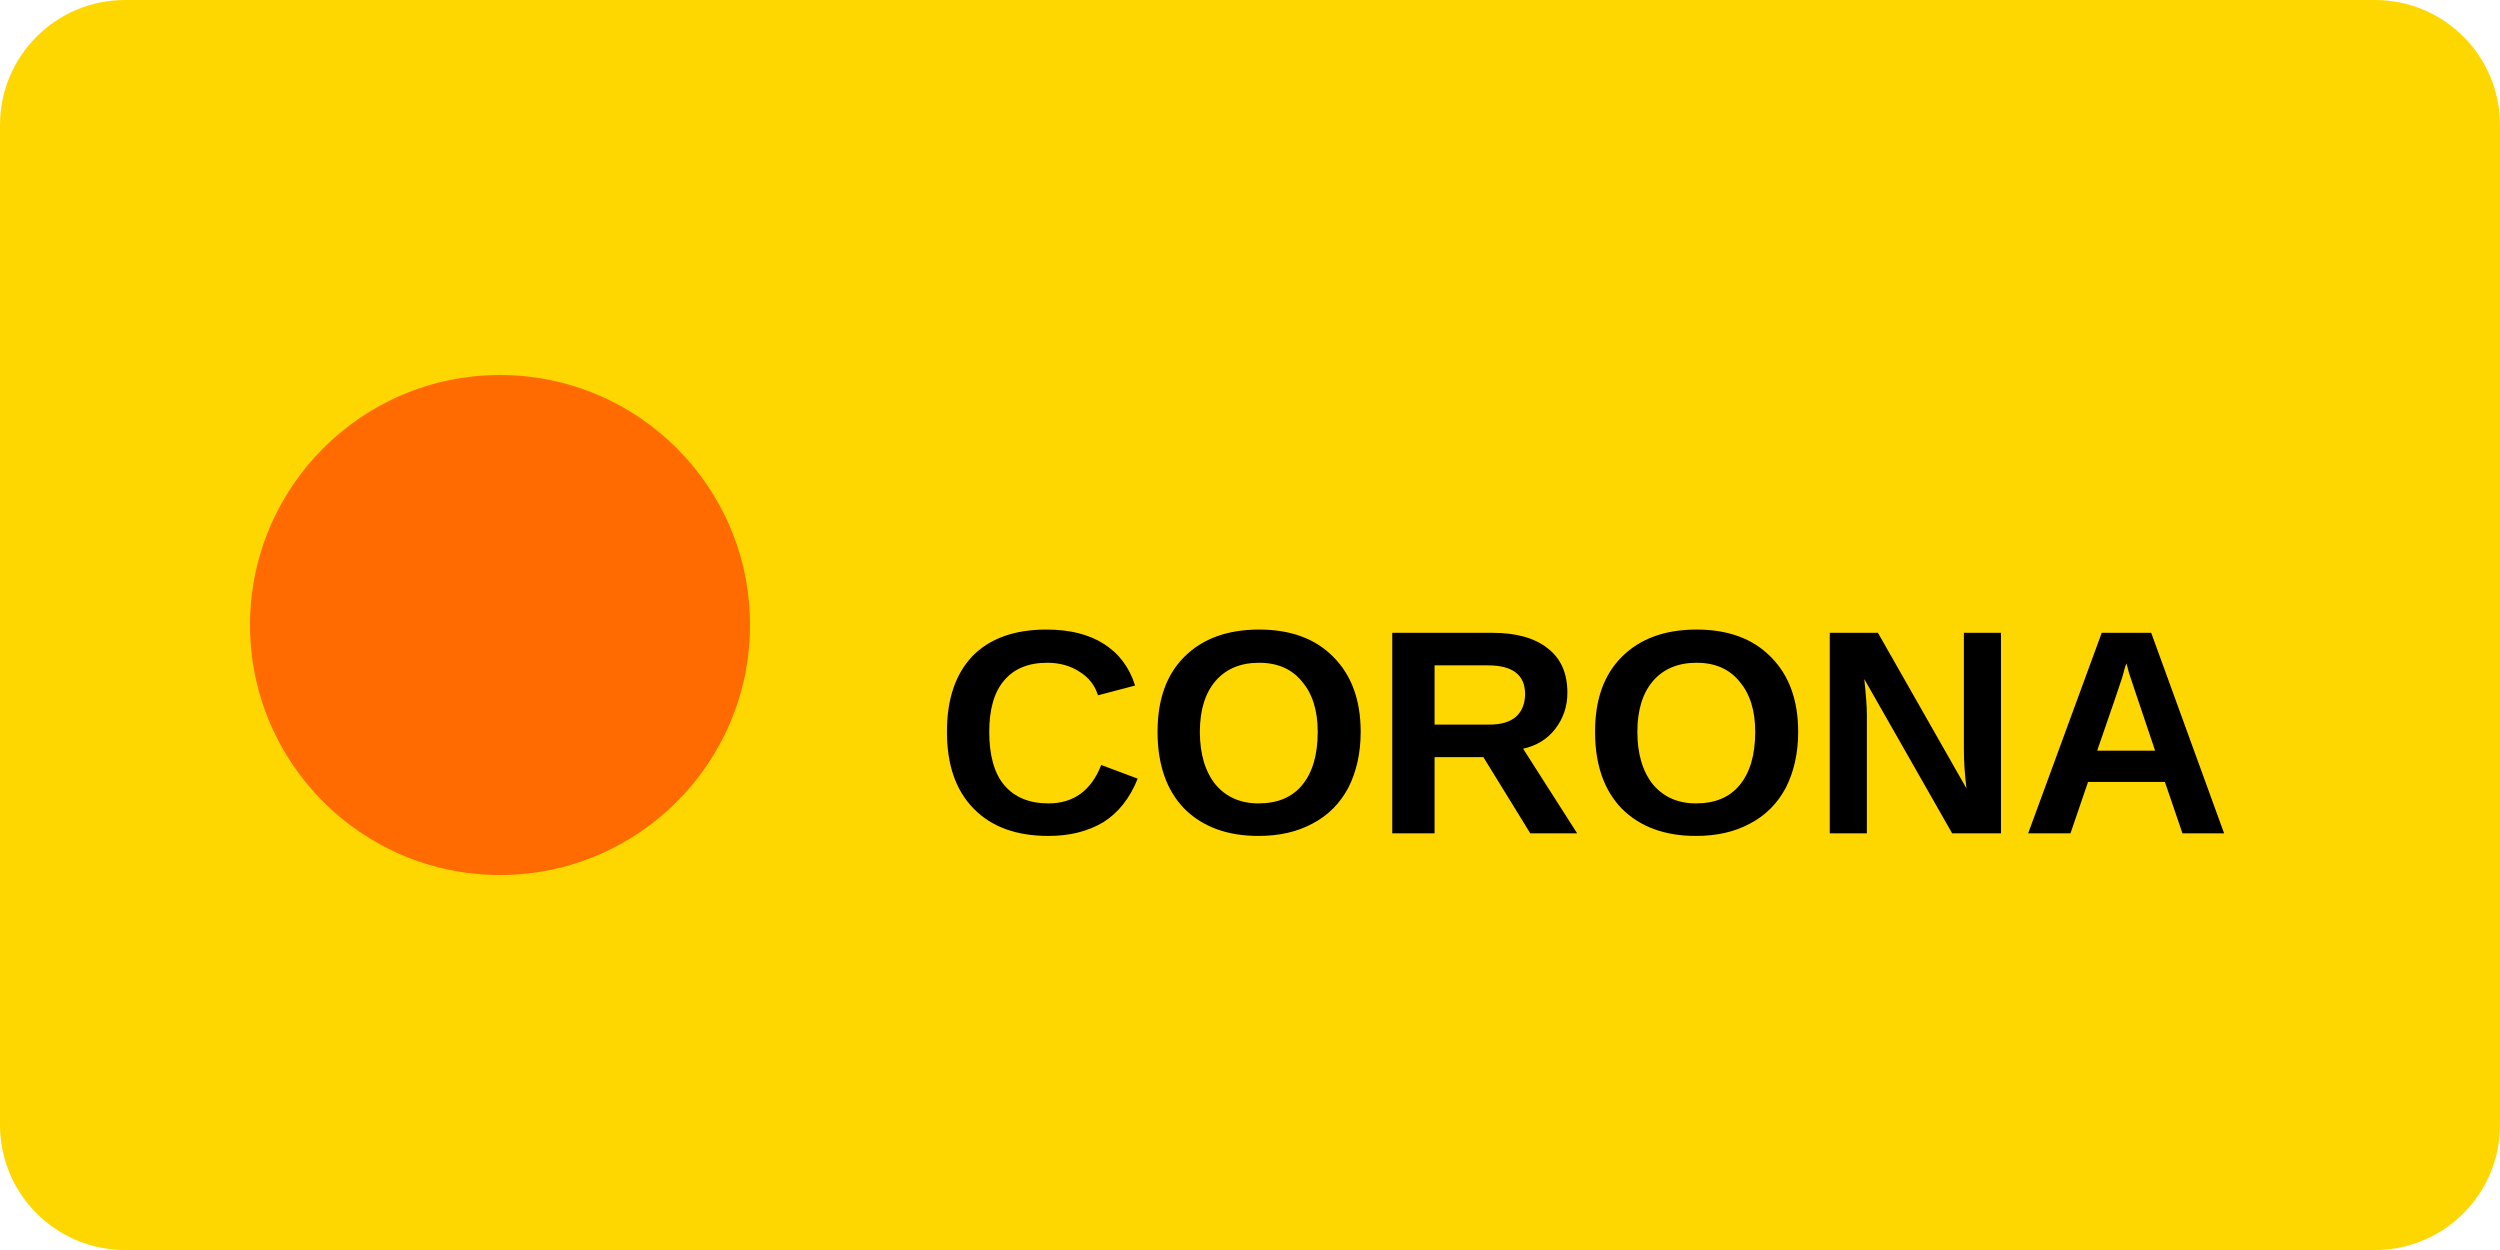
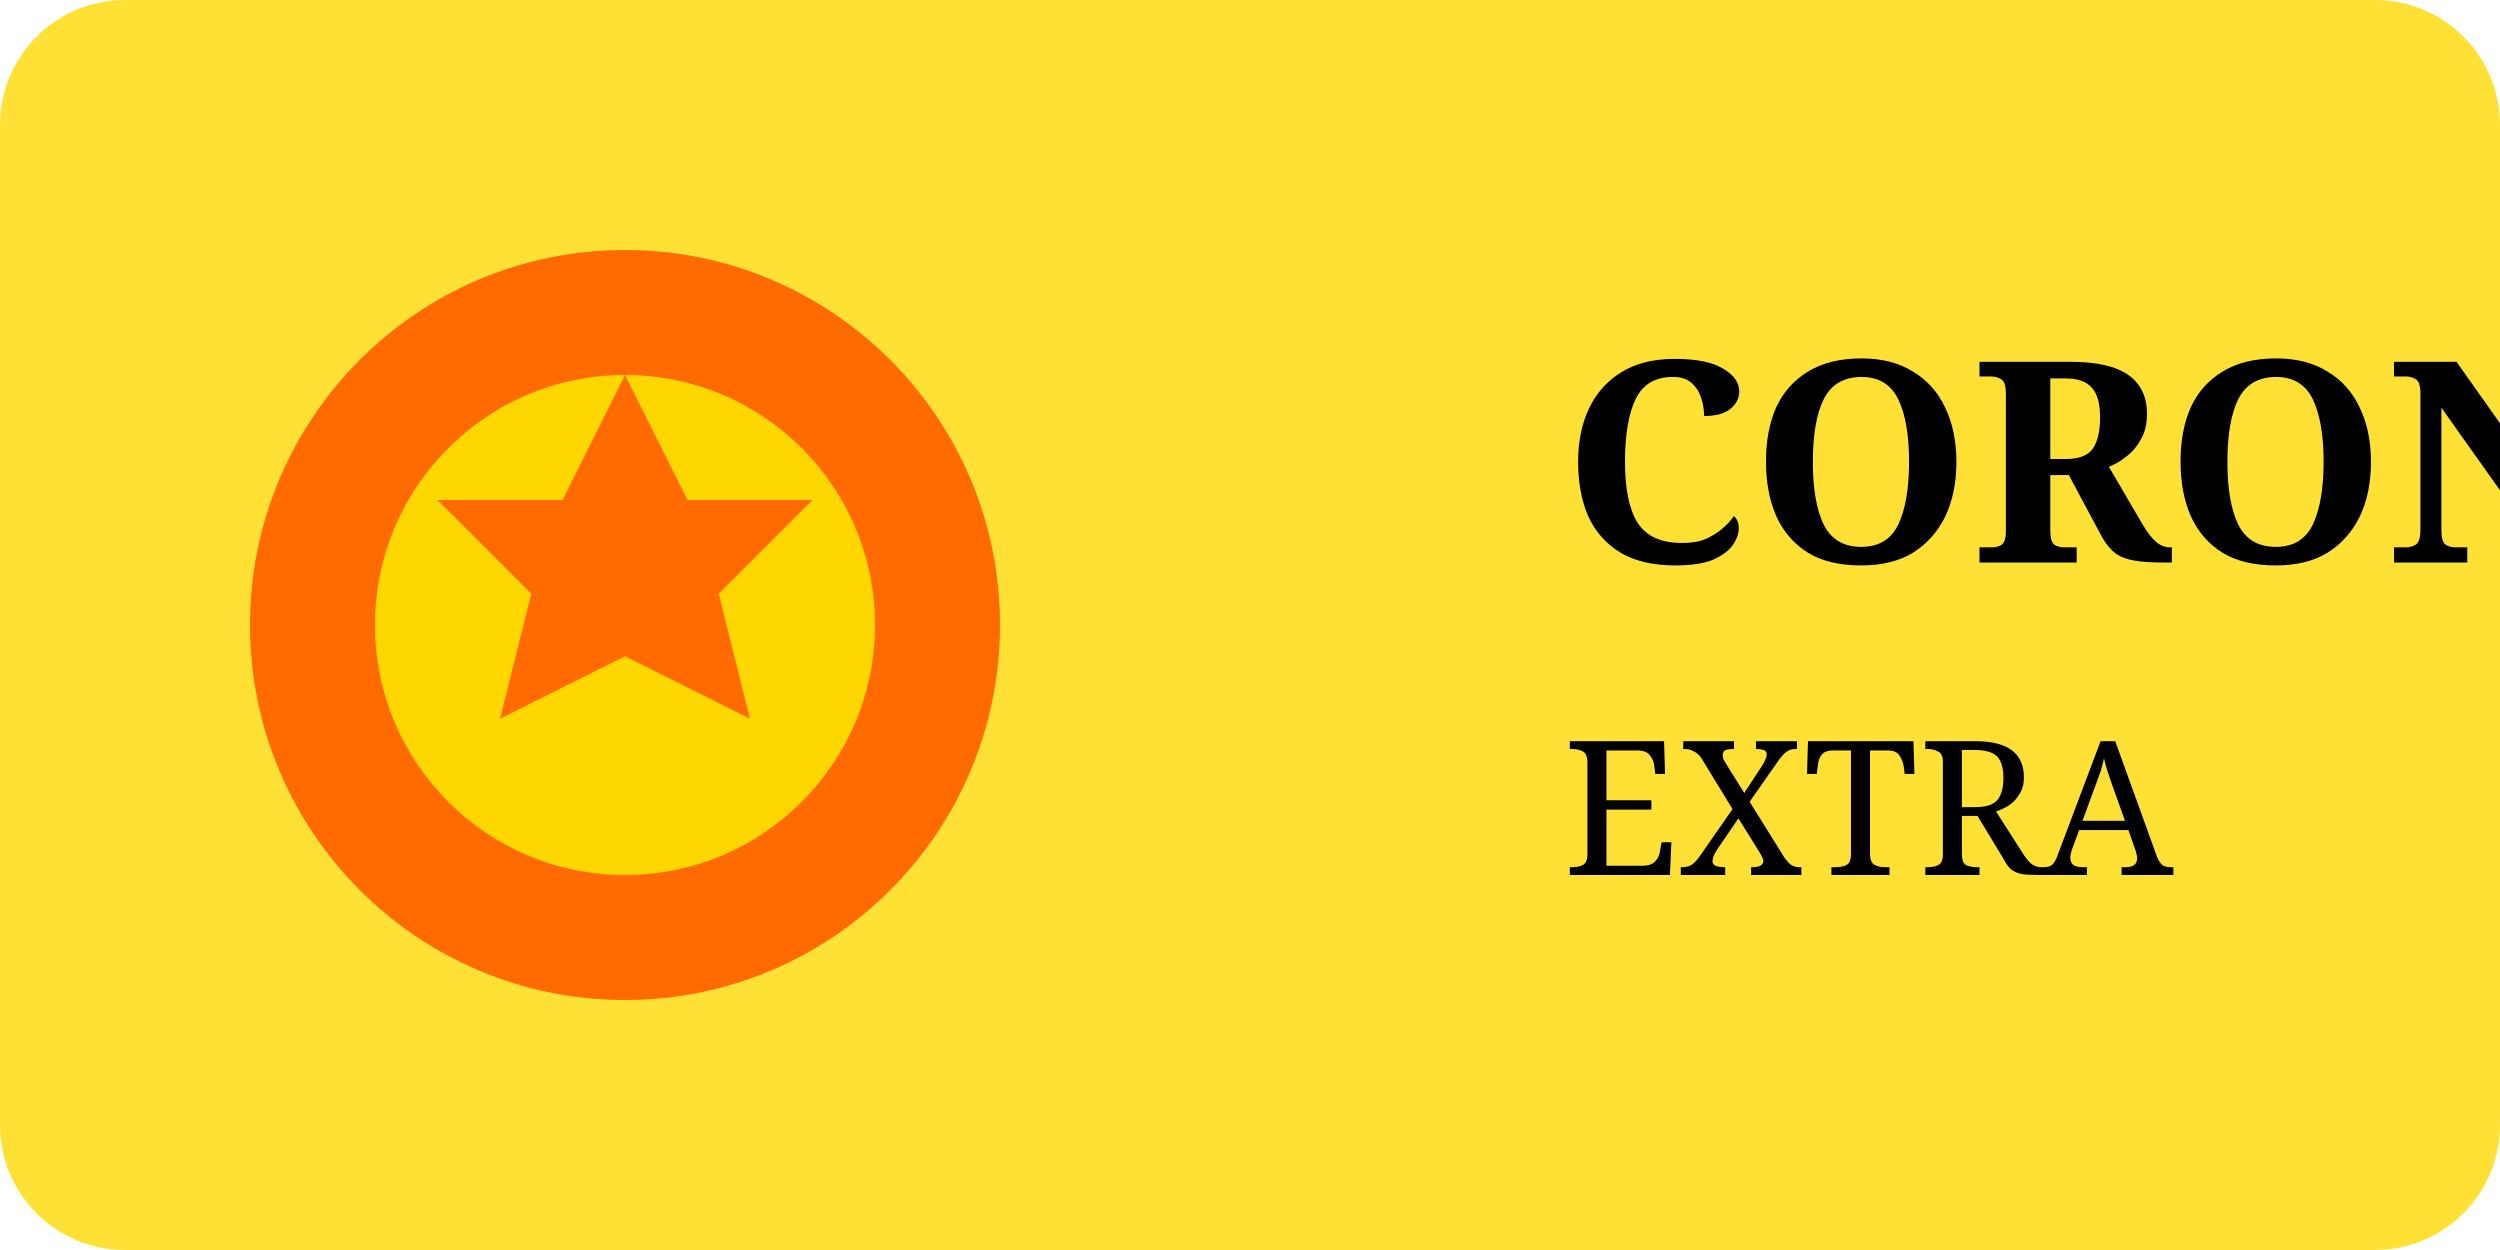
- <svg xmlns="http://www.w3.org/2000/svg" width="60" height="30" viewBox="0 0 60 30">
-   <rect width="60" height="30" fill="#FFD700" rx="3" />
-   <circle cx="12" cy="15" r="6" fill="#FF6B00" />
-   <text x="38" y="20" text-anchor="middle" font-family="Arial,sans-serif" font-size="7" font-weight="bold" fill="#000">CORONA</text>
+ <svg xmlns="http://www.w3.org/2000/svg" width="80" height="40" viewBox="0 0 80 40">
+   <rect width="80" height="40" fill="#FFE135" rx="4" />
+   <circle cx="20" cy="20" r="12" fill="#FF6B00" />
+   <circle cx="20" cy="20" r="8" fill="#FFD700" />
+   <path d="M20,12 L22,16 L26,16 L23,19 L24,23 L20,21 L16,23 L17,19 L14,16 L18,16 Z" fill="#FF6B00" />
+   <text x="50" y="18" font-family="serif" font-size="9" font-weight="bold" fill="#000">CORONA</text>
+   <text x="50" y="28" font-family="serif" font-size="6" fill="#000">EXTRA</text>
</svg>
